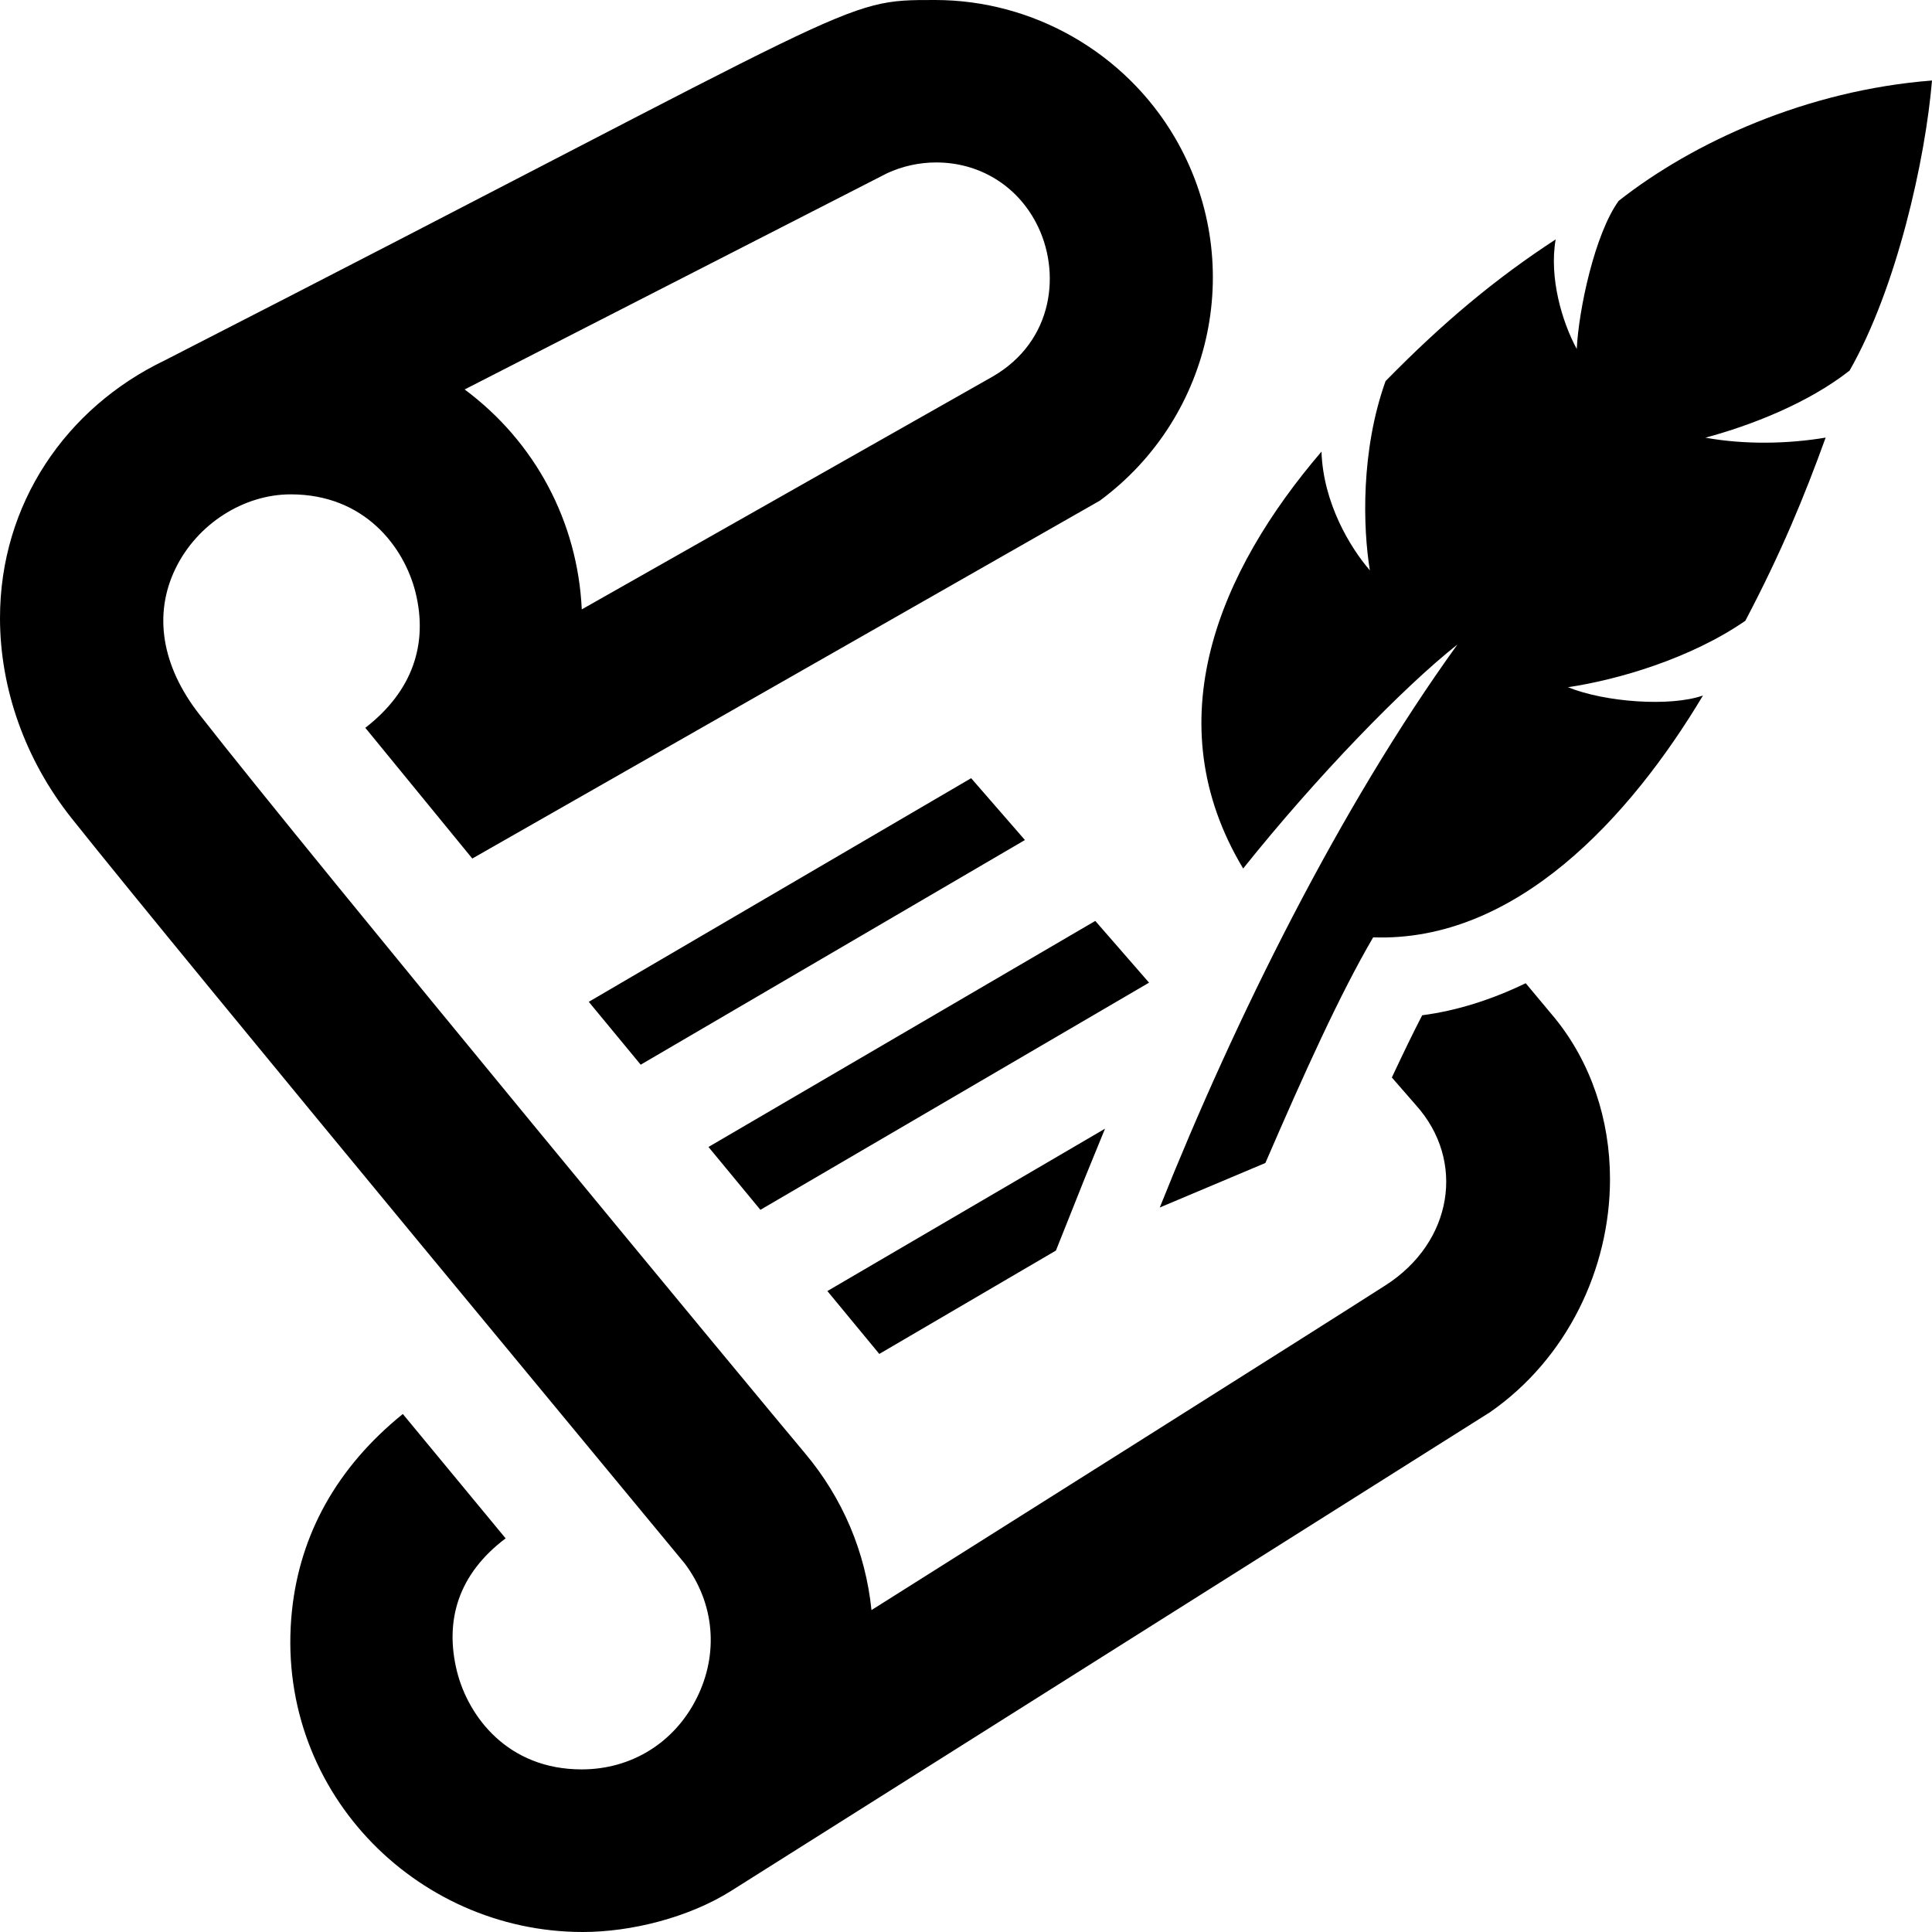
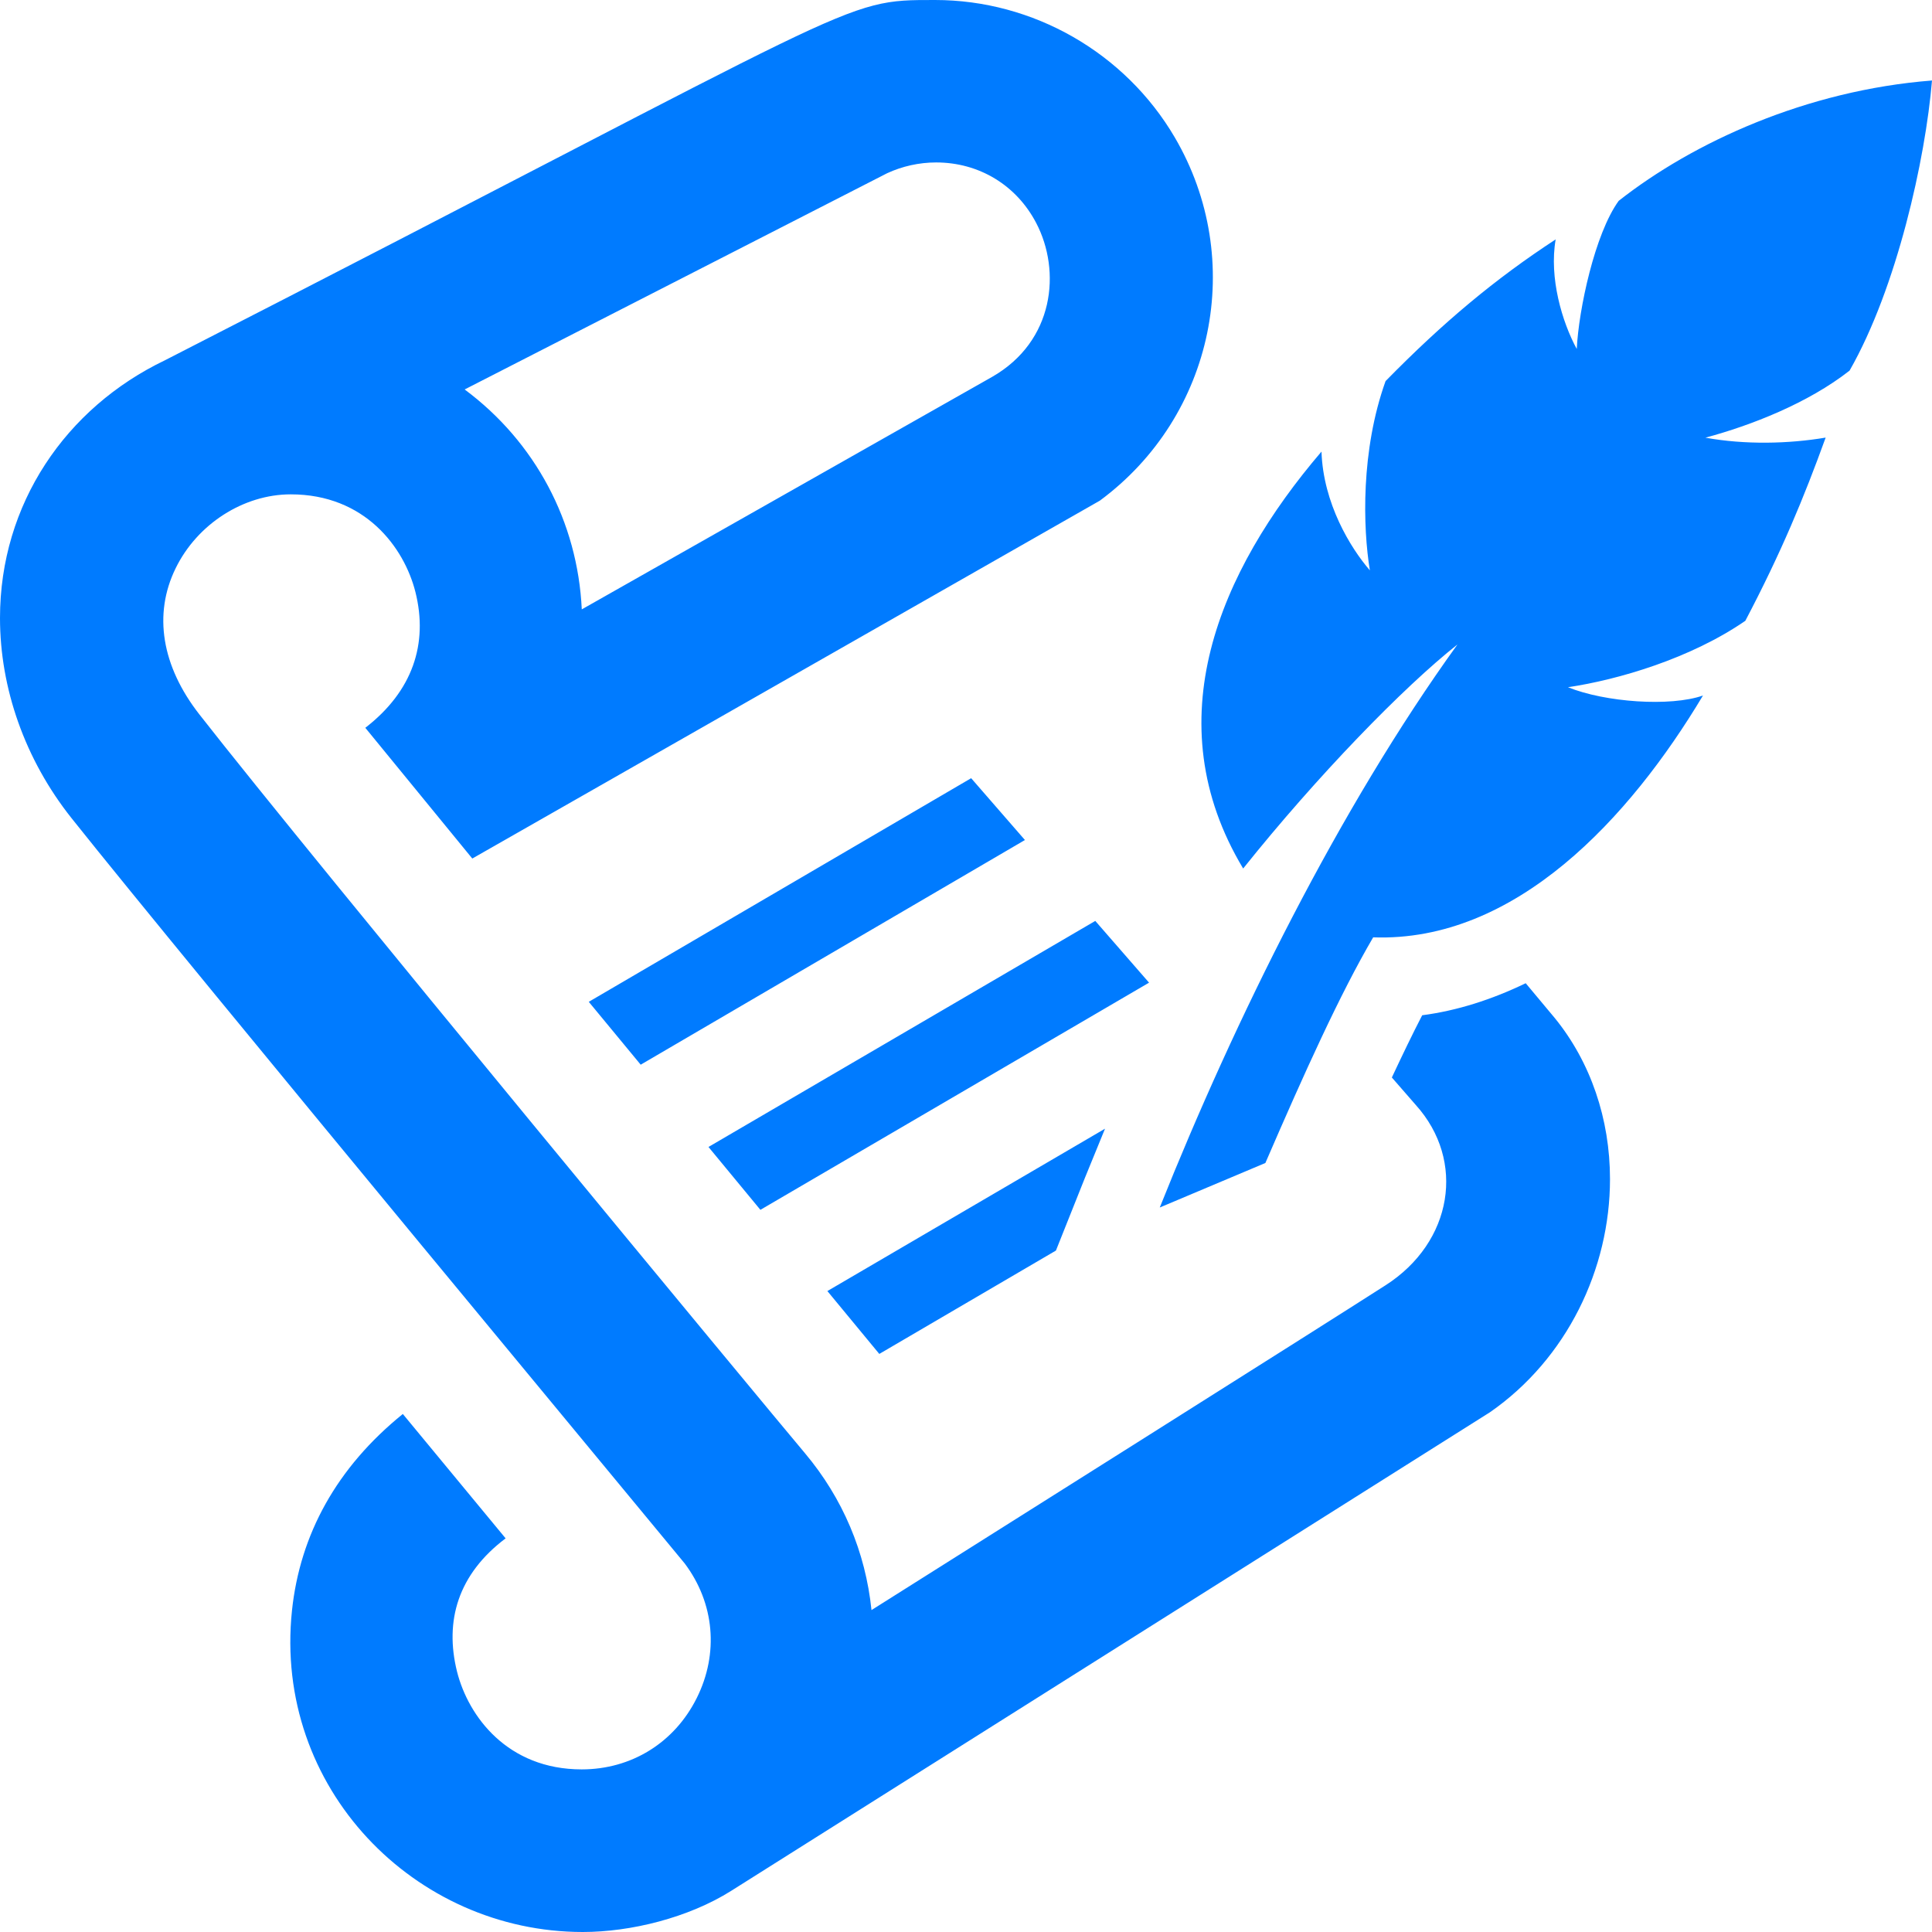
- <svg xmlns="http://www.w3.org/2000/svg" width="24" height="24" viewBox="0 0 24 24">
+ <svg xmlns="http://www.w3.org/2000/svg" fill="#007bff" width="35" height="35" viewBox="0 0 24 24">
  <path d="M21.155 8.64c-.909 1.519-2.327 3.067-4.097 3.004-.413.706-.852 1.677-1.339 2.803l-1.312.553c.936-2.343 2.231-4.961 3.698-6.994-.67.529-1.746 1.637-2.662 2.783-1.098-1.828-.3-3.691.973-5.179.021.641.359 1.196.601 1.475-.087-.53-.114-1.489.195-2.351.718-.732 1.364-1.271 2.113-1.76-.083.478.08 1.026.262 1.361.024-.49.224-1.43.521-1.84.924-.727 2.332-1.373 3.892-1.495-.081.973-.436 2.575-1.024 3.604-.515.404-1.221.68-1.791.833.493.089 1.031.077 1.494-.001-.269.743-.552 1.428-.998 2.276-.679.468-1.578.732-2.203.825.46.187 1.272.245 1.677.103zm-13.841 3.805l.645.781 4.773-2.791-.668-.768-4.75 2.778zm6.96-.238l-.668-.767-4.805 2.808.645.781 4.828-2.822zm4.679.007c-.421.203-.851.341-1.286.398-.12.231-.246.494-.377.773l.298.342c.623.692.459 1.704-.376 2.239-.773.497-5.341 3.376-6.386 4.035-.074-.721-.358-1.391-.826-1.948-.469-.557-6.115-7.376-7.523-9.178-.469-.6-.575-1.245-.295-1.816.268-.549.842-.918 1.43-.918.919 0 1.408.655 1.549 1.215.16.641-.035 1.231-.623 1.685l1.329 1.624 7.796-4.446c1.422-1.051 1.822-2.991.93-4.513-.618-1.053-1.759-1.706-2.978-1.706-1.188 0-.793-.016-9.565 4.475-1.234.591-2.05 1.787-2.05 3.202 0 .87.308 1.756.889 2.487 1.427 1.794 7.561 9.185 7.616 9.257.371.493.427 1.119.15 1.673-.277.555-.812.886-1.429.886-.919 0-1.408-.655-1.549-1.216-.156-.629.012-1.208.604-1.654l-1.277-1.545c-.822.665-1.277 1.496-1.377 2.442-.232 2.205 1.525 3.993 3.613 3.993.596 0 1.311-.177 1.841-.51l9.427-5.946c.957-.664 1.492-1.781 1.492-2.897 0-.745-.24-1.454-.688-2.003l-.359-.43zm-7.933-10.062c.188-.087.398-.134.609-.134.532 0 .997.281 1.243.752.312.596.226 1.469-.548 1.912l-5.097 2.888c-.051-1.089-.579-2.081-1.455-2.732l5.248-2.686zm2.097 13.383l.361-.905.249-.609-3.449 2.017.645.781 2.194-1.284z" />
</svg>
